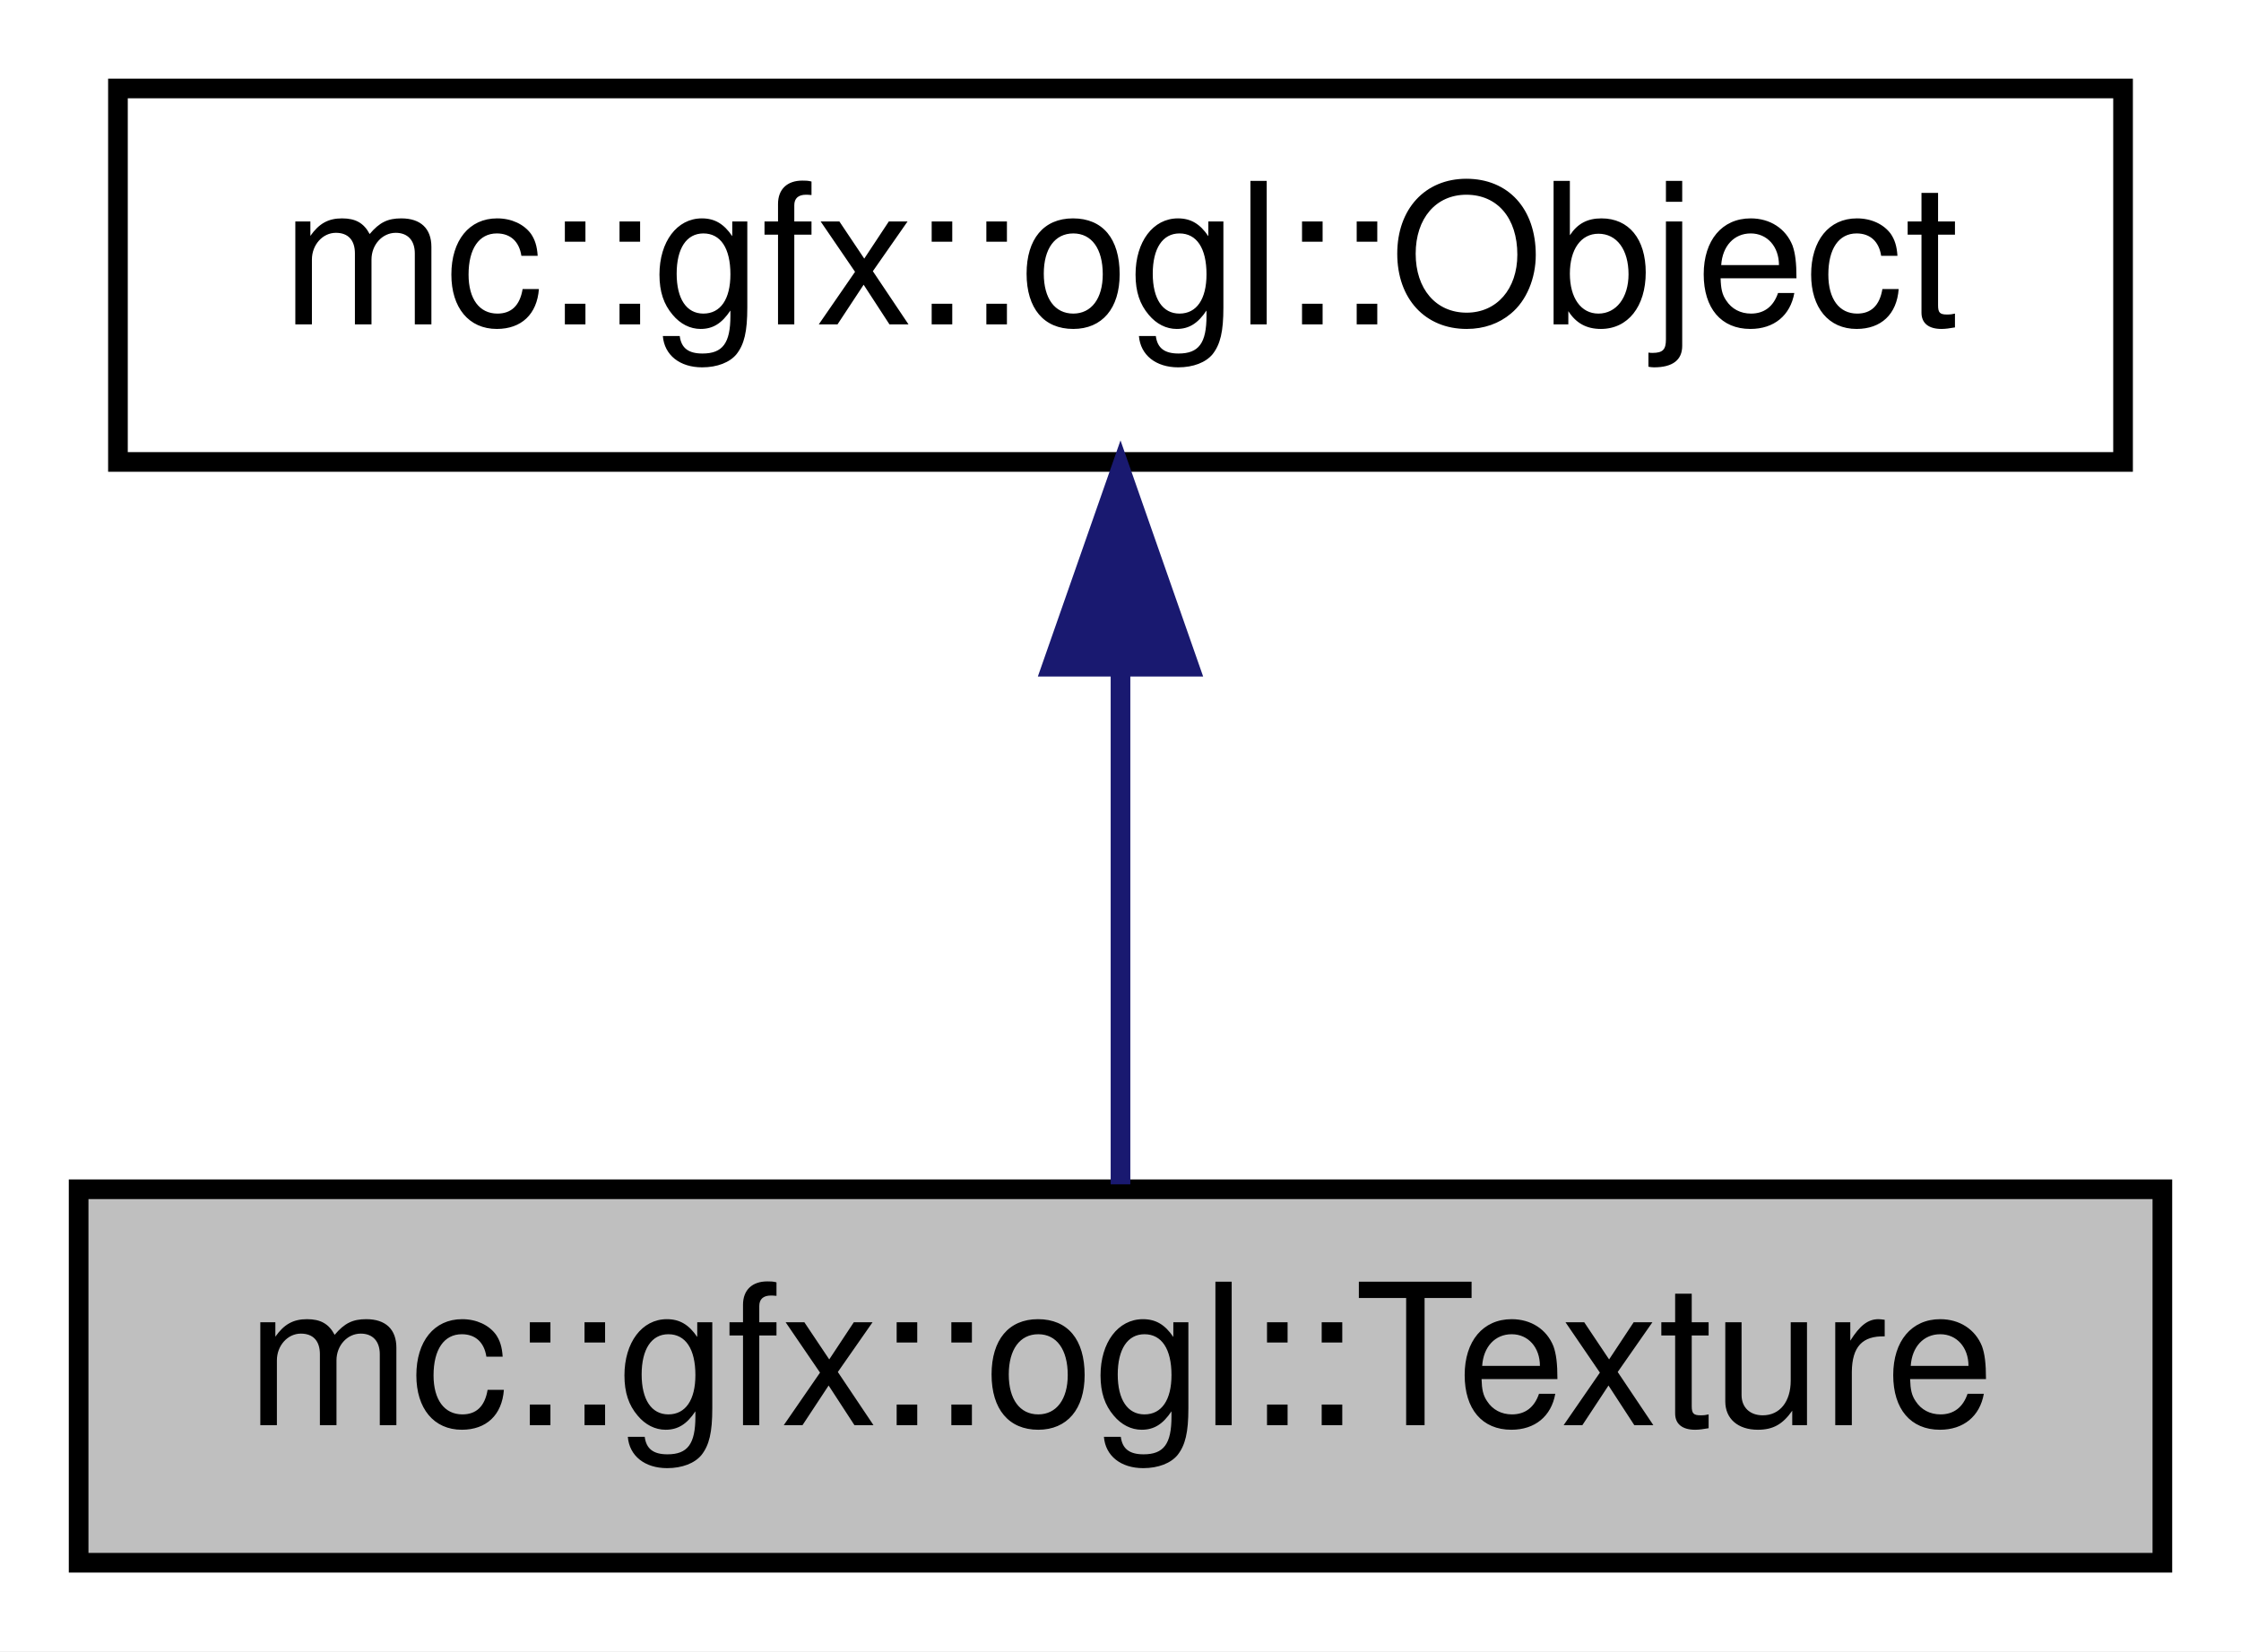
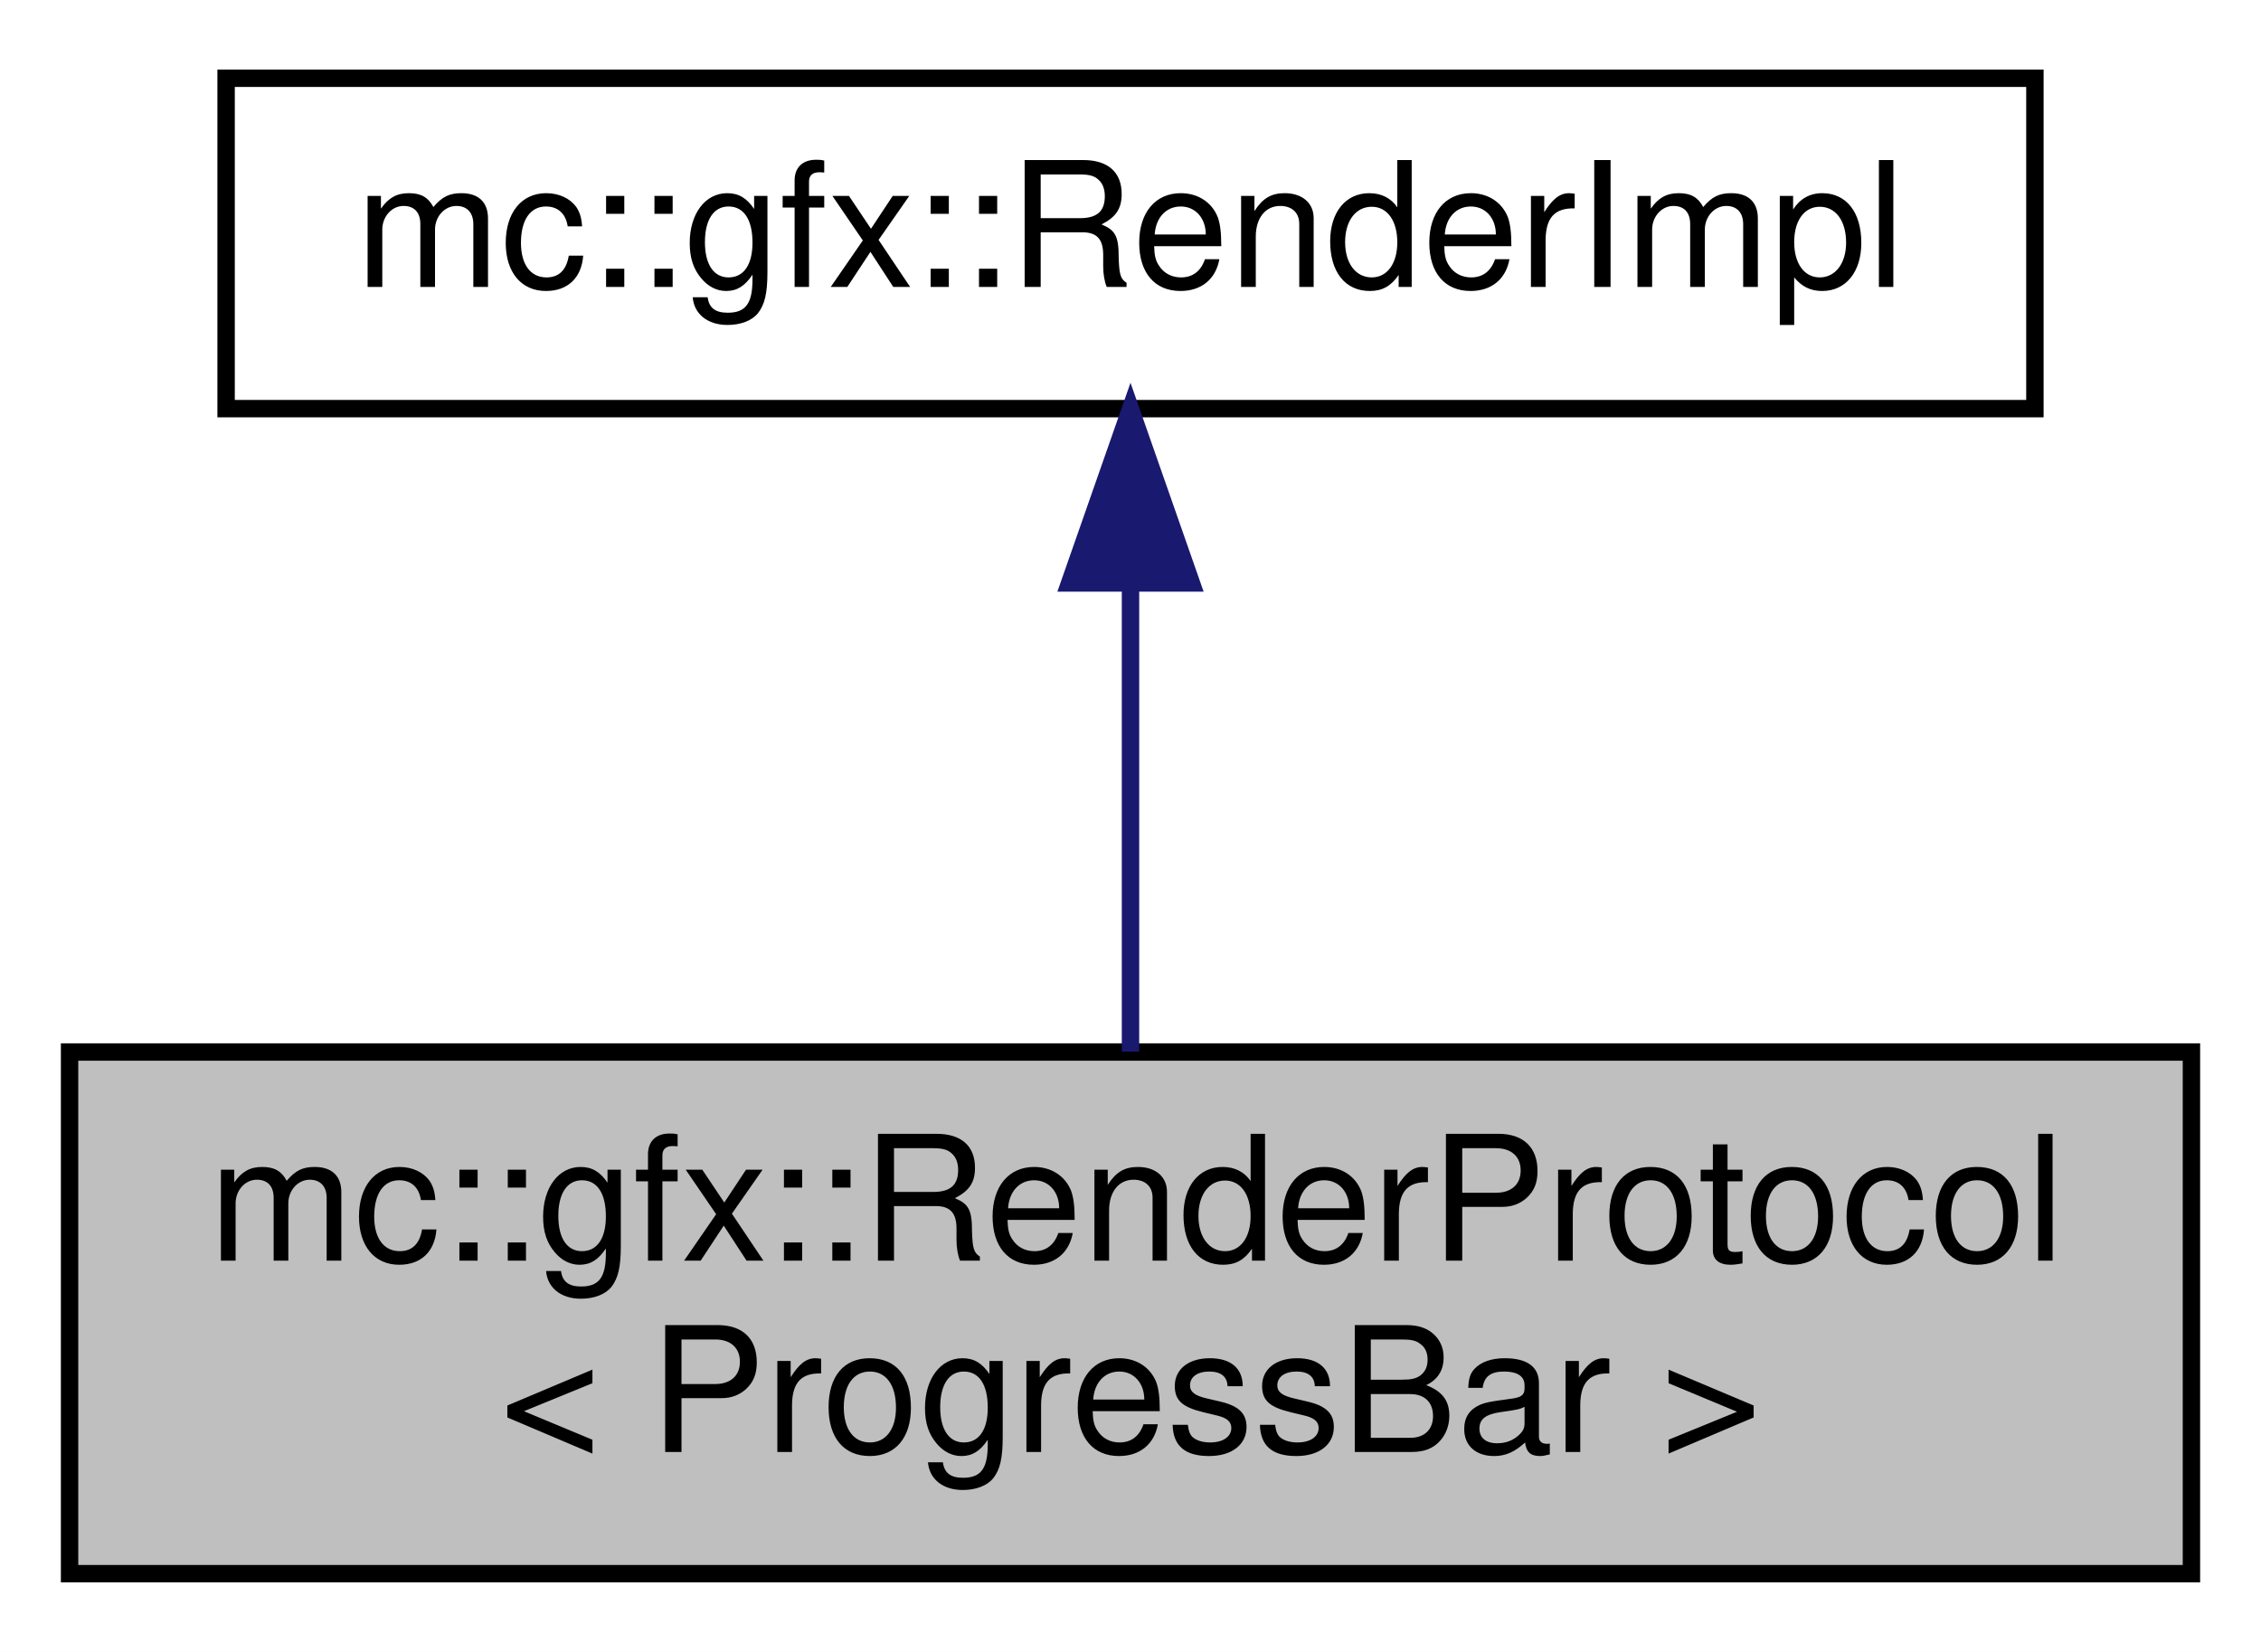
- <svg xmlns="http://www.w3.org/2000/svg" xmlns:xlink="http://www.w3.org/1999/xlink" width="114pt" height="84pt" viewBox="0.00 0.00 114.00 84.00">
-   <g id="graph0" class="graph" transform="scale(1 1) rotate(0) translate(4 80)">
-     <polygon fill="white" stroke="none" points="-4,4 -4,-80 110,-80 110,4 -4,4" />
+ <svg xmlns="http://www.w3.org/2000/svg" xmlns:xlink="http://www.w3.org/1999/xlink" width="130pt" height="95pt" viewBox="0.00 0.00 130.00 95.00">
+   <g id="graph0" class="graph" transform="scale(1 1) rotate(0) translate(4 91)">
+     <polygon fill="white" stroke="none" points="-4,4 -4,-91 126,-91 126,4 -4,4" />
    <g id="node1" class="node">
-       <polygon fill="#bfbfbf" stroke="black" points="0,-0.5 0,-19.5 106,-19.5 106,-0.5 0,-0.5" />
-       <text text-anchor="middle" x="53" y="-7.5" font-family="Helvetica,sans-Serif" font-size="10.00">mc::gfx::ogl::Texture</text>
+       <polygon fill="#bfbfbf" stroke="black" points="0,-0.5 0,-30.5 122,-30.5 122,-0.5 0,-0.5" />
+       <text text-anchor="start" x="8" y="-18.5" font-family="Helvetica,sans-Serif" font-size="10.00">mc::gfx::RenderProtocol</text>
+       <text text-anchor="middle" x="61" y="-7.5" font-family="Helvetica,sans-Serif" font-size="10.00">&lt; ProgressBar &gt;</text>
    </g>
    <g id="node2" class="node">
      <g id="a_node2">
-         <a xlink:href="$d0/d33/a00027.html" xlink:title="Represents a OpenGL object in memory. ">
-           <polygon fill="white" stroke="black" points="2,-56.5 2,-75.5 104,-75.5 104,-56.5 2,-56.5" />
-           <text text-anchor="middle" x="53" y="-63.5" font-family="Helvetica,sans-Serif" font-size="10.00">mc::gfx::ogl::Object</text>
+         <a xlink:href="$d3/de7/a00039.html" xlink:title="mc::gfx::RenderImpl">
+           <polygon fill="white" stroke="black" points="9,-67.5 9,-86.5 113,-86.5 113,-67.5 9,-67.5" />
+           <text text-anchor="middle" x="61" y="-74.5" font-family="Helvetica,sans-Serif" font-size="10.00">mc::gfx::RenderImpl</text>
        </a>
      </g>
    </g>
    <g id="edge1" class="edge">
-       <path fill="none" stroke="midnightblue" d="M53,-45.804C53,-36.91 53,-26.78 53,-19.751" />
-       <polygon fill="midnightblue" stroke="midnightblue" points="49.5,-46.083 53,-56.083 56.5,-46.083 49.5,-46.083" />
+       <path fill="none" stroke="midnightblue" d="M61,-57.235C61,-48.586 61,-38.497 61,-30.523" />
+       <polygon fill="midnightblue" stroke="midnightblue" points="57.5,-57.475 61,-67.475 64.5,-57.475 57.5,-57.475" />
    </g>
  </g>
</svg>
